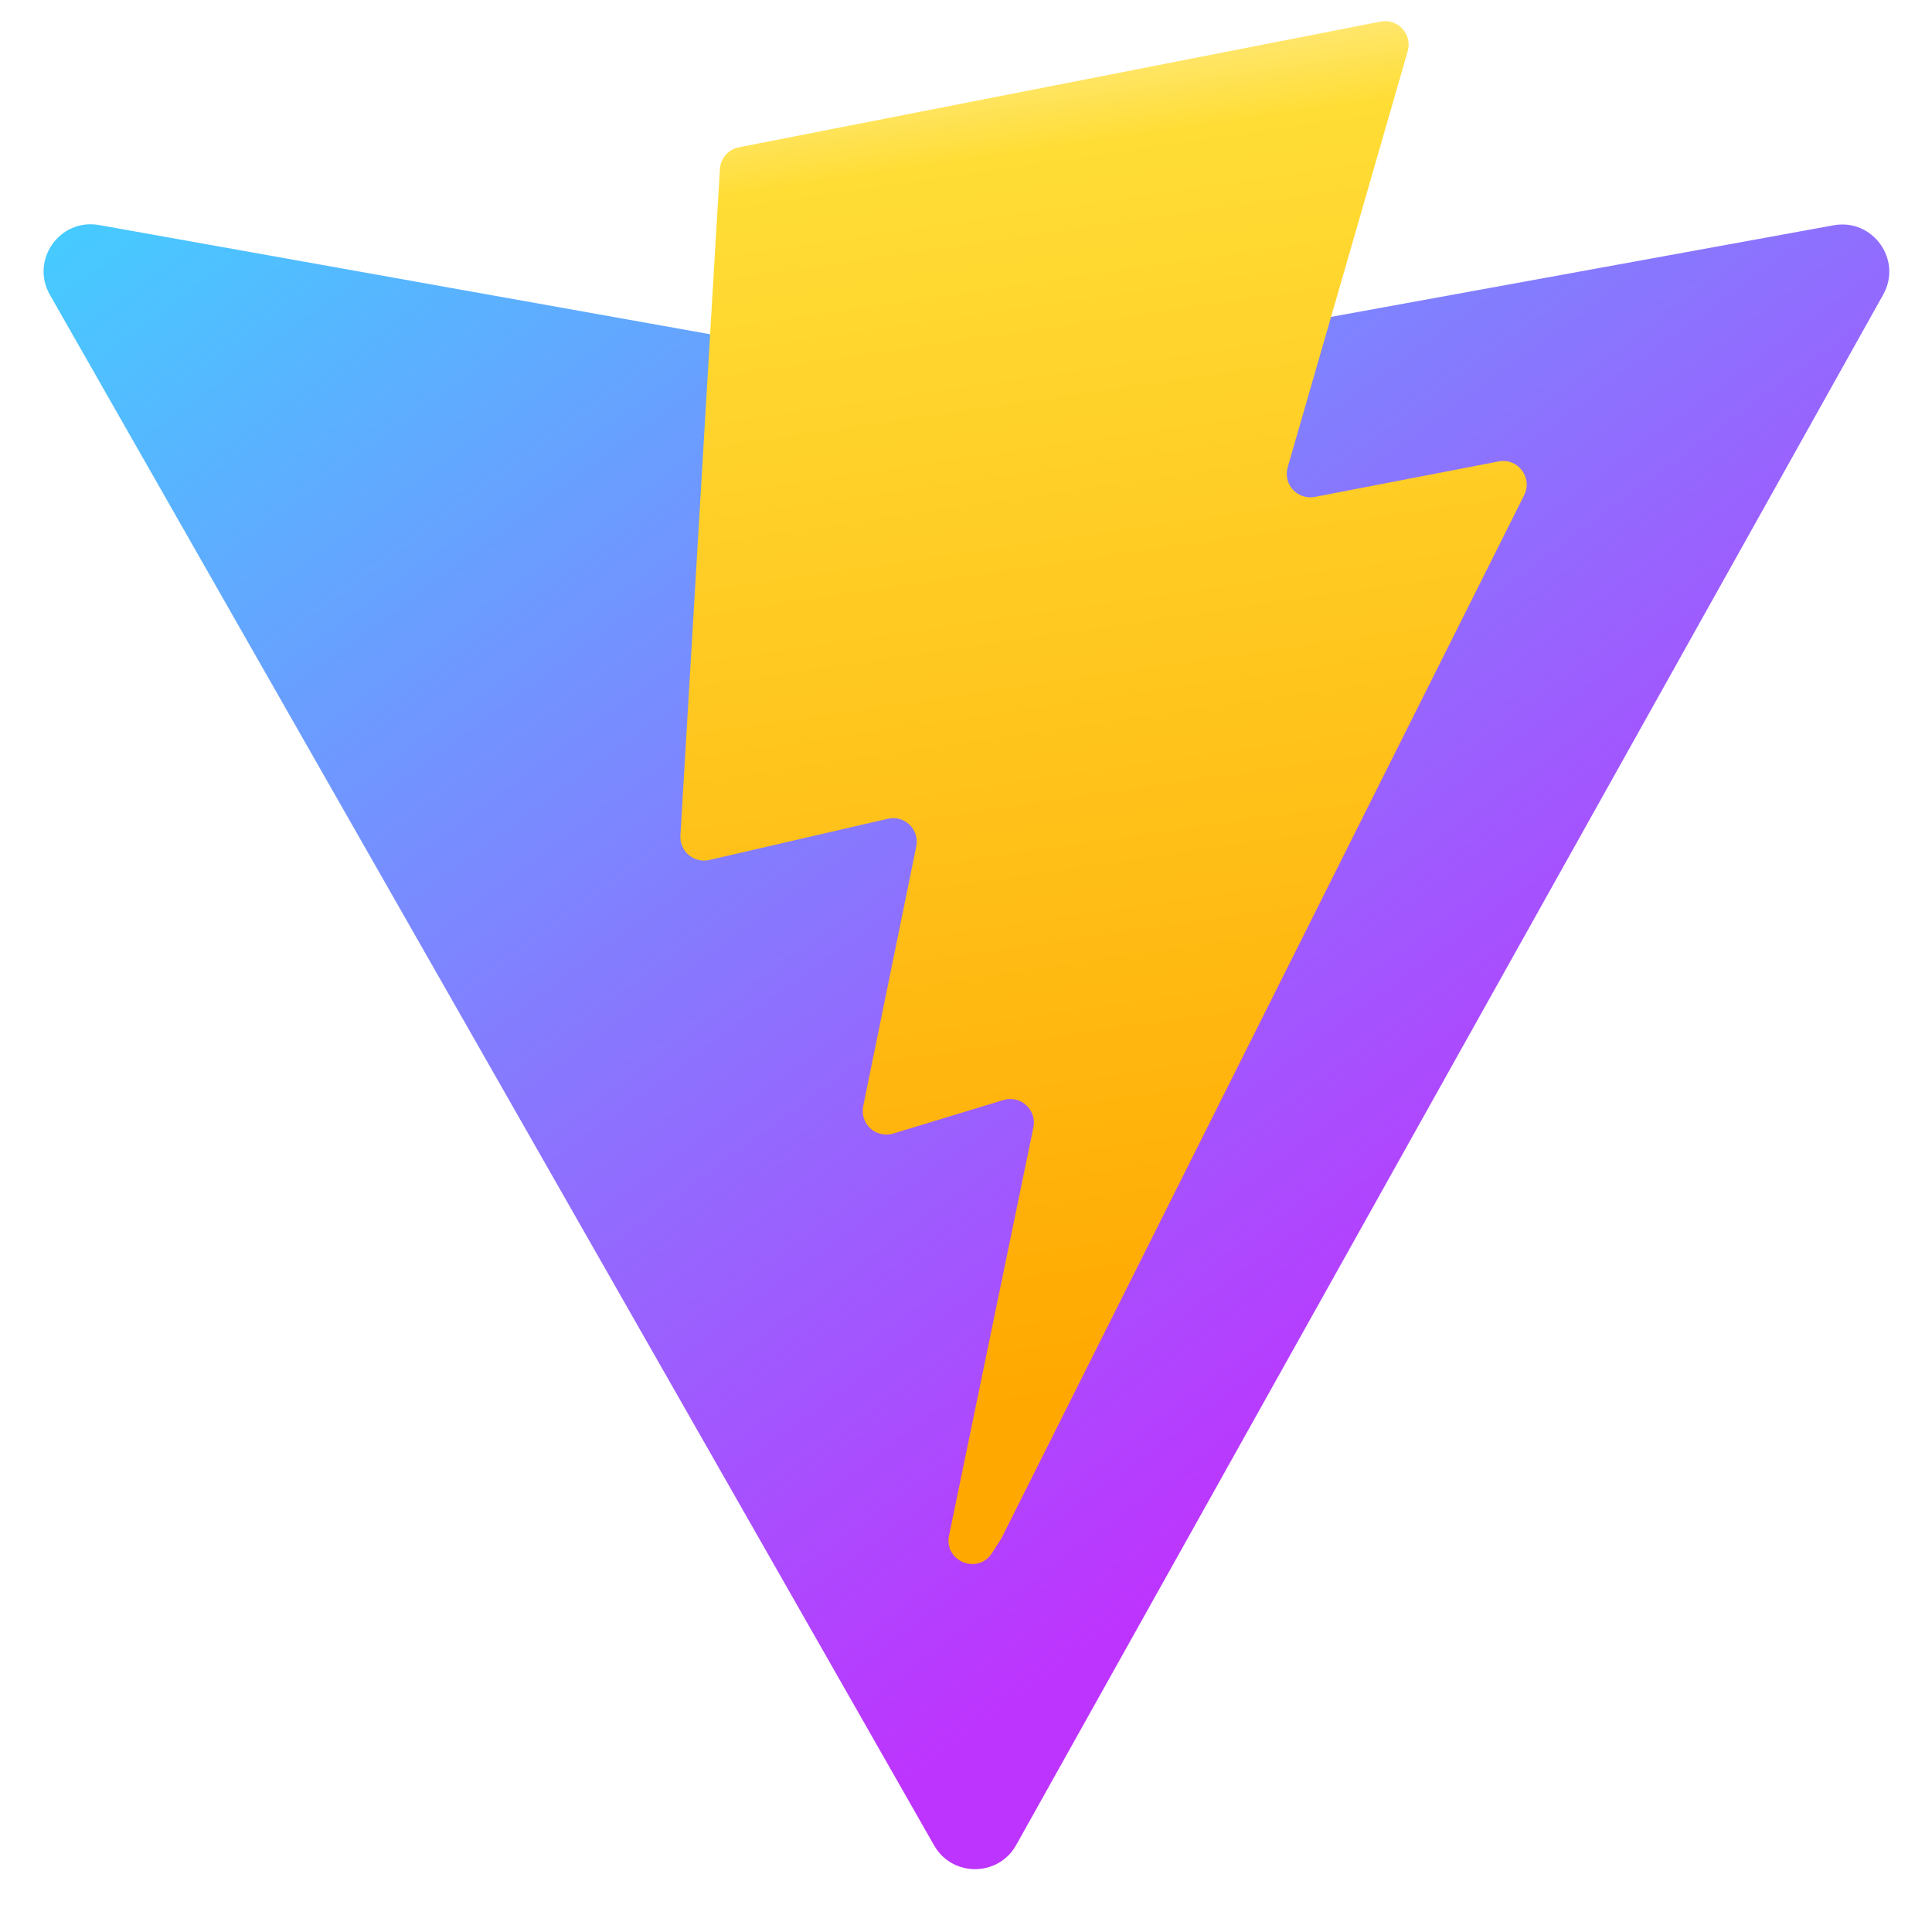
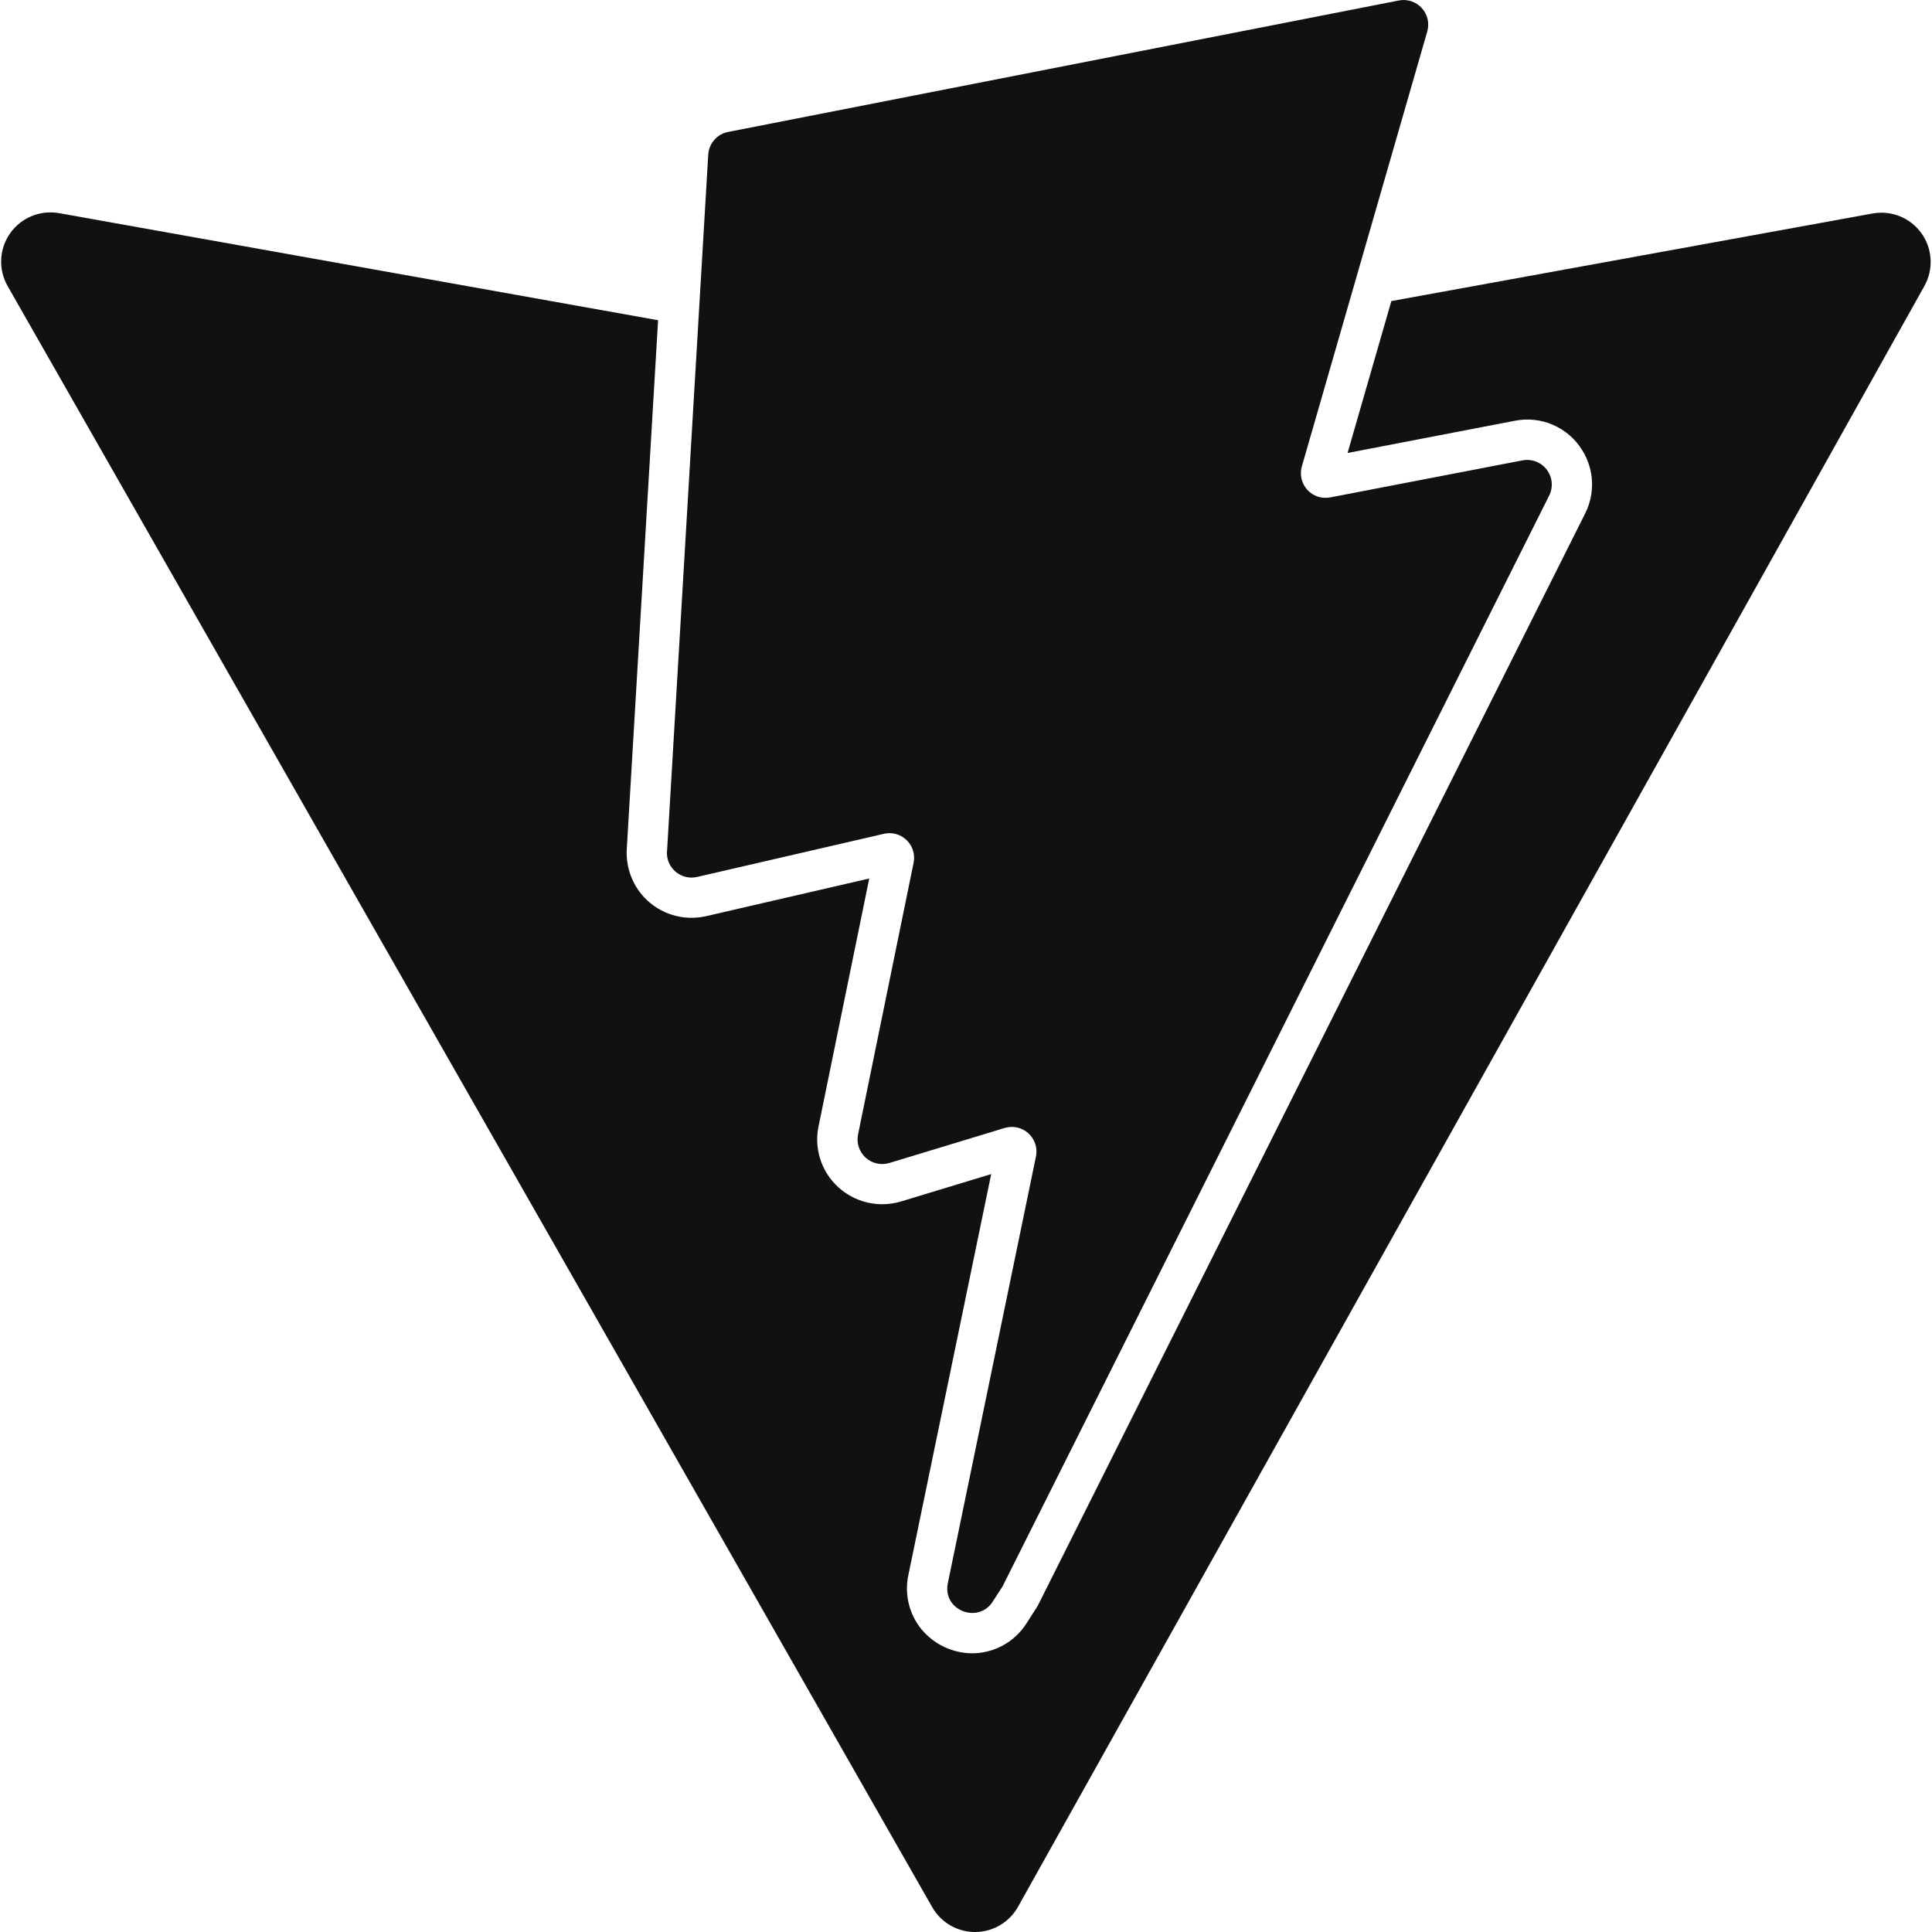
- <svg xmlns="http://www.w3.org/2000/svg" viewBox="0 0 128 128">
-   <defs>
-     <linearGradient id="a" x1="6" x2="235" y1="33" y2="344" gradientTransform="translate(0 .937) scale(.3122)" gradientUnits="userSpaceOnUse">
-       <stop offset="0" stop-color="#41d1ff" />
-       <stop offset="1" stop-color="#bd34fe" />
-     </linearGradient>
-     <linearGradient id="b" x1="194.651" x2="236.076" y1="8.818" y2="292.989" gradientTransform="translate(0 .937) scale(.3122)" gradientUnits="userSpaceOnUse">
-       <stop offset="0" stop-color="#ffea83" />
-       <stop offset=".083" stop-color="#ffdd35" />
-       <stop offset="1" stop-color="#ffa800" />
-     </linearGradient>
-   </defs>
-   <path fill="url(#a)" d="M124.766 19.52 67.324 122.238c-1.187 2.121-4.234 2.133-5.437.024L3.305 19.532c-1.313-2.302.652-5.087 3.261-4.622L64.07 25.187a3.09 3.09 0 0 0 1.11 0l56.3-10.261c2.598-.473 4.575 2.289 3.286 4.594Zm0 0" />
-   <path fill="url(#b)" d="M91.46 1.43 48.954 9.758a1.56 1.56 0 0 0-1.258 1.437l-2.617 44.168a1.563 1.563 0 0 0 1.91 1.614l11.836-2.735a1.562 1.562 0 0 1 1.88 1.836l-3.517 17.219a1.562 1.562 0 0 0 1.985 1.805l7.308-2.223c1.133-.344 2.223.652 1.985 1.812l-5.59 27.047c-.348 1.692 1.902 2.614 2.84 1.164l.625-.968 34.64-69.13c.582-1.16-.421-2.48-1.69-2.234l-12.185 2.352a1.558 1.558 0 0 1-1.793-1.965l7.95-27.562A1.56 1.56 0 0 0 91.46 1.43Zm0 0" />
+ <svg xmlns="http://www.w3.org/2000/svg" fill="#111111" role="img" viewBox="0 0 24 24">
+   <path d="m8.286 10.578.512-8.657a.306.306 0 0 1 .247-.282L17.377.006a.306.306 0 0 1 .353.385l-1.558 5.403a.306.306 0 0 0 .352.385l2.388-.46a.306.306 0 0 1 .332.438l-6.79 13.55-.123.19a.294.294 0 0 1-.252.14c-.177 0-.35-.152-.305-.369l1.095-5.301a.306.306 0 0 0-.388-.355l-1.433.435a.306.306 0 0 1-.389-.354l.69-3.375a.306.306 0 0 0-.37-.36l-2.32.536a.306.306 0 0 1-.374-.316zm14.976-7.926L17.284 3.74l-.544 1.887 2.077-.4a.8.8 0 0 1 .84.369.8.8 0 0 1 .034.783L12.9 19.93l-.013.025-.015.023-.122.19a.801.801 0 0 1-.672.37.826.826 0 0 1-.634-.302.8.8 0 0 1-.16-.67l1.029-4.981-1.12.34a.81.81 0 0 1-.86-.262.802.802 0 0 1-.165-.67l.63-3.08-2.027.468a.808.808 0 0 1-.768-.233.81.81 0 0 1-.217-.6l.389-6.57-7.44-1.33a.612.612 0 0 0-.64.906L11.58 23.691a.612.612 0 0 0 1.066-.004l11.26-20.135a.612.612 0 0 0-.644-.9z" />
</svg>
